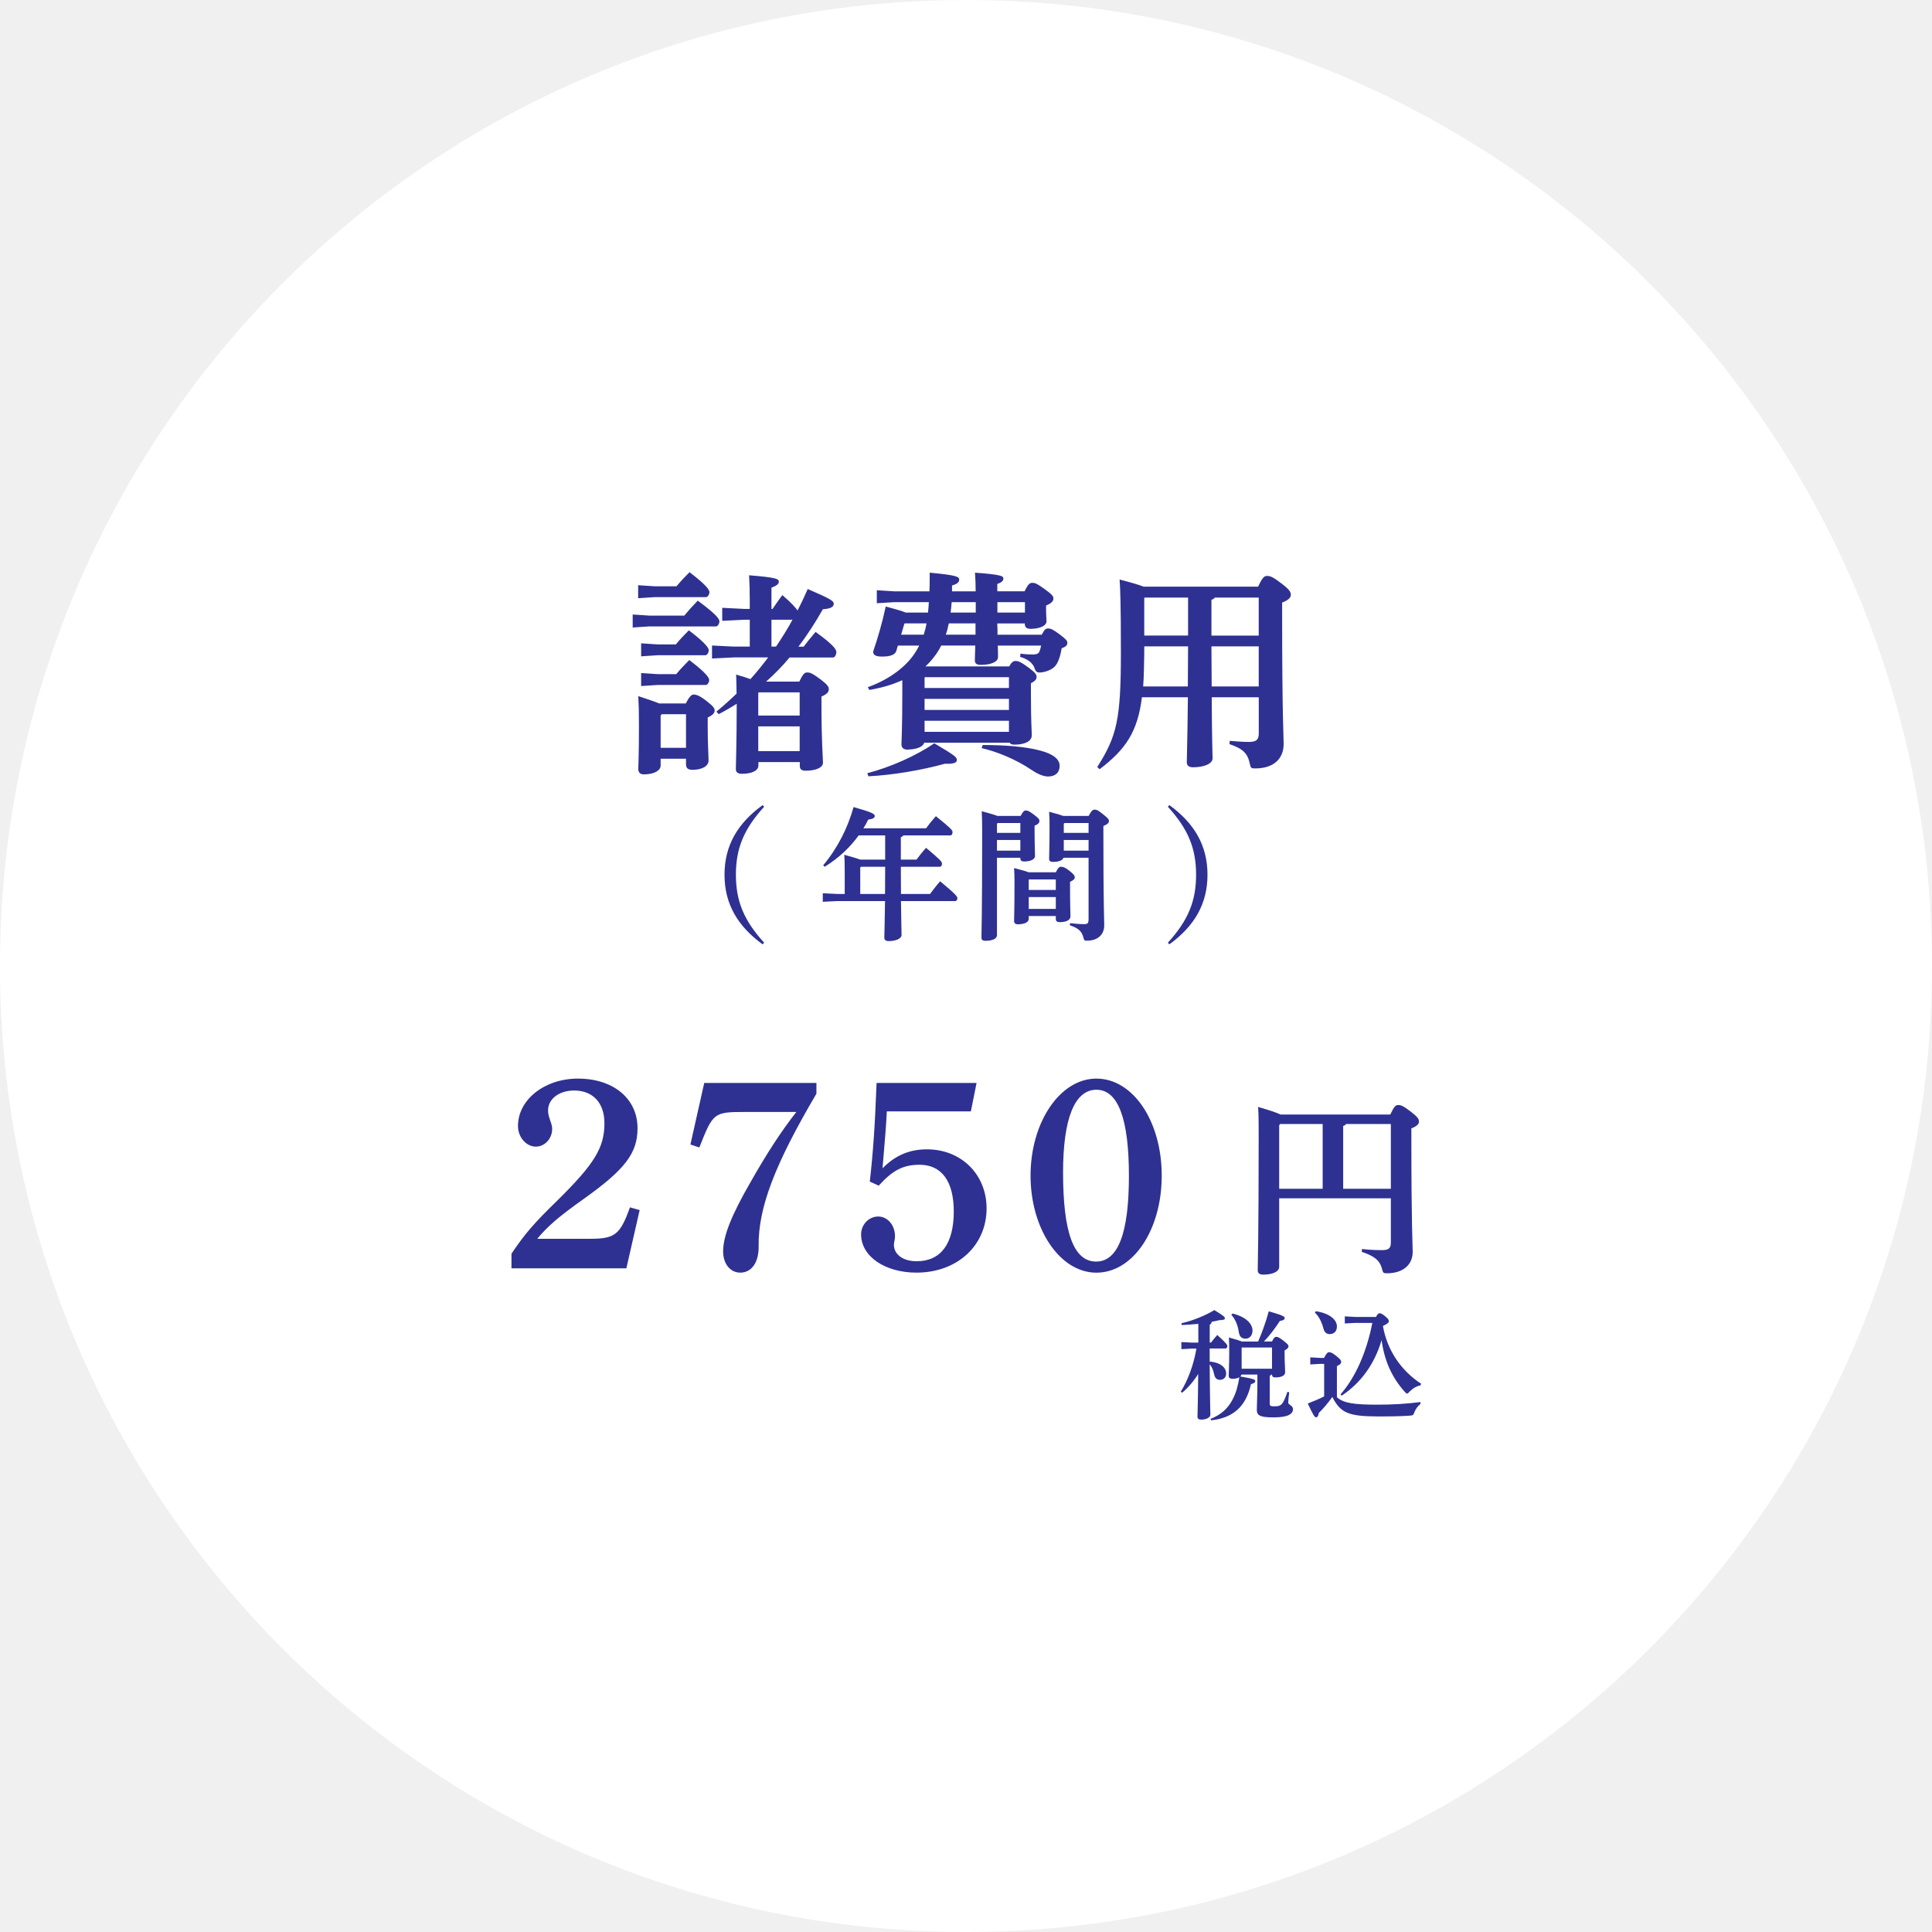
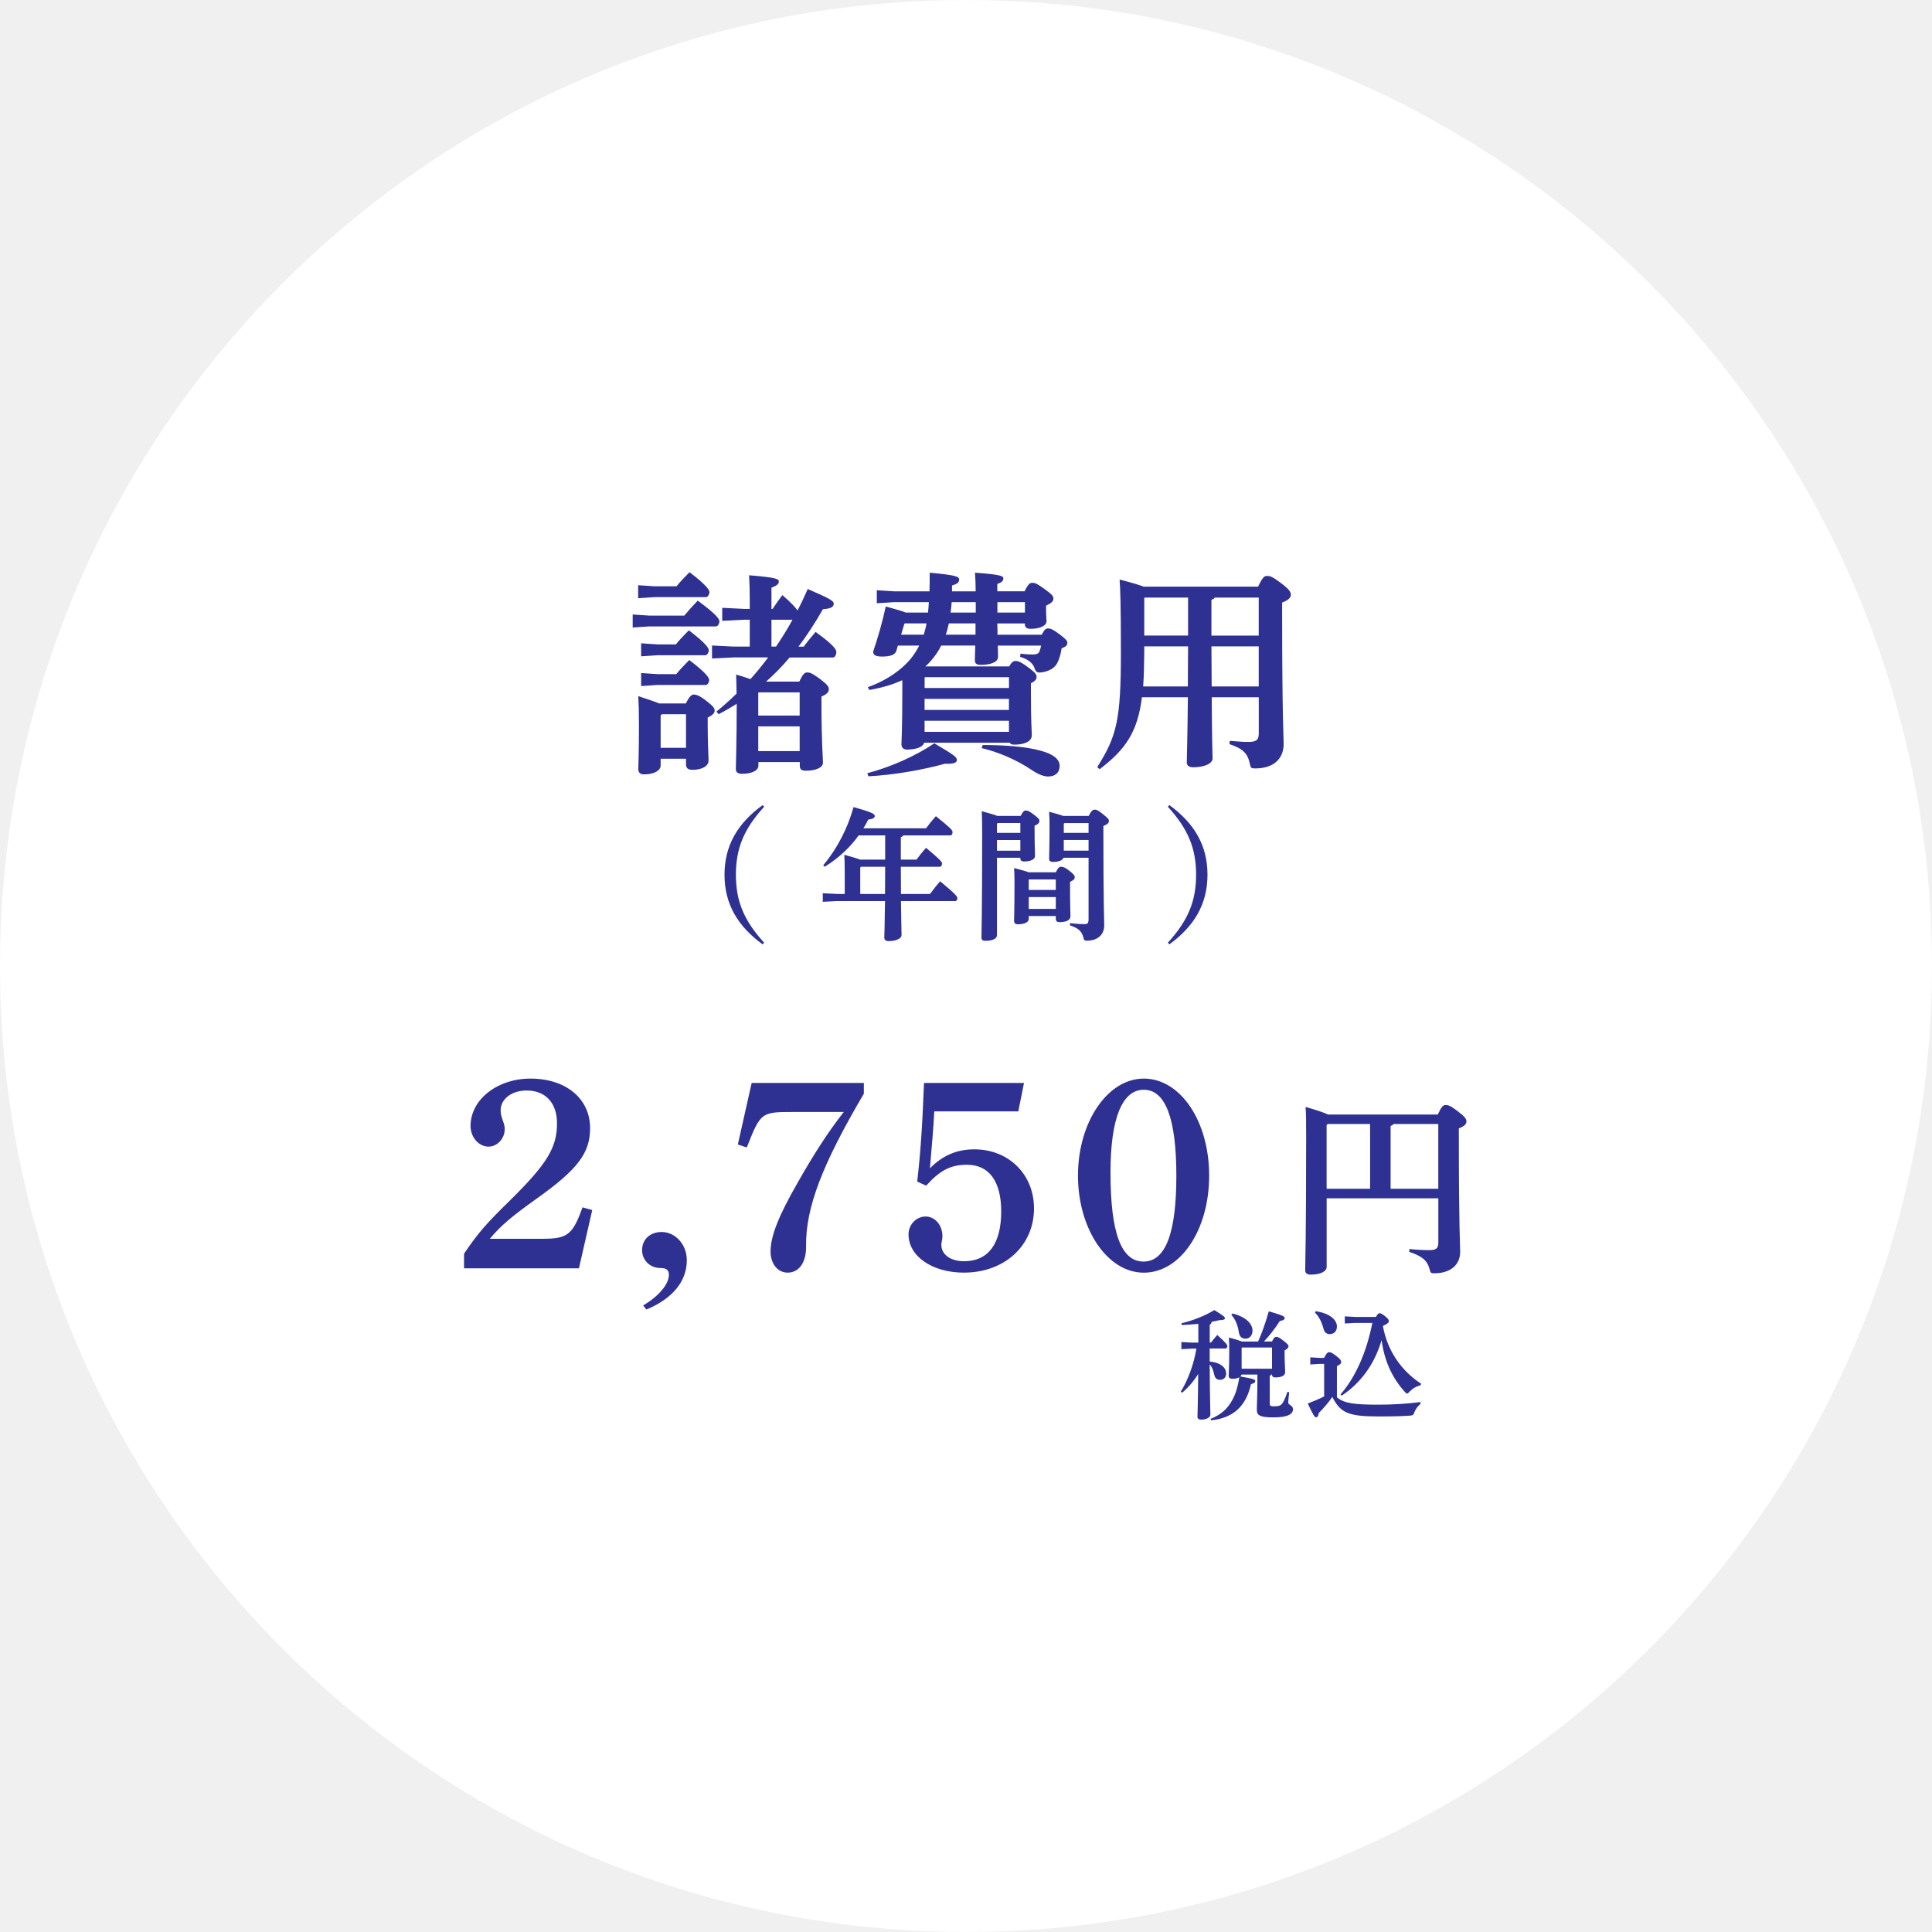
- <svg xmlns="http://www.w3.org/2000/svg" data-name="レイヤー 2" width="406.93" height="406.93">
+ <svg xmlns="http://www.w3.org/2000/svg" data-name="レイヤー 2" viewBox="0 0 406.93 406.93">
  <g data-name="レイヤー 3">
    <circle cx="203.46" cy="203.46" r="203.46" style="fill:#fff" />
-     <path d="M144.13 129.66c.82-1 1.69-1.96 2.83-3.15 4.43 3.24 4.57 4.02 4.57 4.43 0 .27-.27 1-.73 1h-14.07l-3.47.23v-2.74l3.47.23h7.4Zm-1.64-6.17c.82-1 1.64-1.87 2.74-2.97 3.97 3.01 4.2 3.88 4.2 4.25 0 .27-.27 1-.73 1h-10.82l-3.47.23v-2.74l3.47.23h4.61Zm1.96 24.67c.69-1.37 1.19-1.87 1.64-1.87.59 0 1.28.23 2.74 1.37 1.46 1.14 1.69 1.55 1.69 1.96 0 .55-.32.96-1.46 1.51v1.74c0 3.97.18 6.26.18 7.31 0 1.14-1.28 1.96-3.38 1.96-.96 0-1.37-.32-1.37-1.23v-1.1h-5.34v1.46c0 .91-1.19 1.83-3.52 1.83-.78 0-1.19-.37-1.19-1.14 0-.55.14-2.92.14-9.13 0-2.97-.05-4.48-.14-6.21 2.19.73 3.56 1.19 4.43 1.55h5.57Zm-2.1-12.43c.82-1 1.64-1.87 2.74-2.97 3.97 3.01 4.2 3.88 4.2 4.25 0 .27-.27 1-.73 1h-10.05l-3.47.23v-2.74l3.47.23h3.84Zm.09 6.26c.82-1 1.64-1.87 2.74-2.97 3.97 3.01 4.2 3.88 4.2 4.25 0 .27-.27 1-.73 1h-10.14l-3.47.23v-2.74l3.47.23h3.93Zm-3.06 8.45-.23.27v6.8h5.34v-7.08h-5.12Zm11.51-.55c1.46-1.19 2.88-2.47 4.25-3.79 0-1.51-.05-2.69-.09-4.02 1.28.37 2.28.69 3.01.96 1.32-1.46 2.56-3.01 3.74-4.57h-7.26l-4.57.23v-2.74l4.57.23h3.38v-5.66h-1.23l-4.57.23v-2.74l4.57.23h1.23v-1.78c0-2.1-.05-3.61-.14-5.3 5.8.46 6.26.78 6.26 1.33 0 .46-.32.82-1.55 1.28v4.48h.23c.64-.96 1.32-1.92 2.06-2.92 1.92 1.64 2.79 2.65 3.2 3.24.78-1.46 1.46-2.97 2.15-4.52 4.84 2.1 5.48 2.51 5.48 3.11 0 .55-.46 1.05-2.28 1.14-1.64 2.88-3.33 5.48-5.16 7.9h1.1c.73-.96 1.55-2.01 2.51-3.11 4.2 3.01 4.38 3.84 4.38 4.29 0 .32-.23 1.1-.73 1.1h-9.13c-1.51 1.83-3.2 3.52-4.93 5.07h6.99c.82-1.74 1.14-1.92 1.69-1.92.64 0 1.1.23 2.74 1.42 1.55 1.19 1.78 1.6 1.78 2.1 0 .59-.37 1.05-1.55 1.55v1.19c0 8.68.32 11.69.32 12.74s-1.51 1.69-3.65 1.69c-.87 0-1.23-.32-1.23-1v-.82h-8.72v.73c0 1.05-1.32 1.74-3.47 1.74-.87 0-1.28-.32-1.28-1 0-1.23.18-5.48.18-13.75a48.55 48.55 0 0 1-3.79 2.19l-.46-.5Zm8.91-4.06-.09.09v4.8h8.72v-4.89h-8.63Zm8.63 12.37v-5.21h-8.72v5.21h8.72Zm-5.94-27.67v5.66h.96c1.23-1.83 2.42-3.7 3.47-5.66h-4.43Zm20.19 32.33c4.89-1.28 10.23-3.65 14.11-6.3 4.34 2.56 4.75 2.92 4.75 3.52 0 .5-.5.87-2.51.78-4.75 1.32-10.82 2.38-16.12 2.65l-.23-.64Zm6.44-26.9-.32 1.1c-.23.82-1.19 1.23-2.97 1.23-1.32 0-1.92-.27-1.92-1.05.96-2.83 1.92-6.07 2.65-9.5 2.15.59 3.47.96 4.2 1.28h4.7c.09-.73.14-1.46.18-2.19h-7.31l-3.65.23v-2.74l3.65.23h7.44c.05-1.19.05-2.51.05-3.93 5.39.5 6.21.82 6.21 1.42 0 .55-.27.91-1.51 1.28v1.23h4.98c0-1.42-.05-2.6-.14-3.93 5.62.41 5.98.73 5.98 1.23 0 .46-.32.82-1.28 1.14v1.55h5.75c.73-1.51 1.1-1.78 1.6-1.78.64 0 1.05.18 2.69 1.37 1.46 1.05 1.78 1.46 1.78 1.92 0 .59-.41 1-1.55 1.51v.78c0 1.23.09 2.01.09 2.51 0 .96-1.42 1.6-3.38 1.6-.82 0-1.19-.37-1.19-1.05v-.09h-5.8c.05.78.05 1.6.05 2.38h9.32c.55-1.1.87-1.32 1.32-1.32.55 0 1 .18 2.38 1.19 1.46 1.1 1.69 1.42 1.69 1.83 0 .46-.23.82-1.19 1.14-.23 1.37-.55 2.47-1 3.24-.59 1-1.6 1.55-3.06 1.83-1.19.14-1.37.04-1.78-1.19-.55-1-1.42-1.6-2.92-2.06l.09-.68c1 .14 1.74.18 2.56.18.96 0 1.28-.23 1.46-.73.14-.37.23-.73.32-1.14h-9.13c.05 1.23.05 1.92.05 2.42 0 1-1.46 1.64-3.65 1.64-.82 0-1.23-.27-1.23-.96 0-.59.05-1.46.09-3.11h-7.17c-.59 1.23-1.37 2.28-2.24 3.29-.32.37-.69.73-1.1 1.1h17.67c.5-.96.91-1.14 1.32-1.14.59 0 1.19.23 2.83 1.46 1.28.96 1.6 1.37 1.6 1.87 0 .55-.32.91-1.19 1.37v2.05c0 6.3.18 7.9.18 8.91 0 1.33-1.64 1.96-3.61 1.96-.41 0-.82-.04-1.05-.41h-17.99c-.41 1.23-2.47 1.42-3.52 1.46-.82 0-1.28-.37-1.28-1.14s.18-2.88.18-11.33v-2.15c-.64.27-1.28.55-1.92.78-1.64.59-3.33.96-5.02 1.28l-.32-.59c4.57-1.64 8.04-4.34 9.86-7.12.37-.55.69-1.1.96-1.64h-4.52Zm5.44-2.28c.23-.78.46-1.55.59-2.38h-4.57l-.09.05-.69 2.33h4.75Zm17.94 8.95h-17.67l-.09.09v2.19h17.77v-2.28Zm-17.76 4.57v2.33h17.77v-2.33h-17.77Zm0 4.61v2.33h17.77v-2.33h-17.77Zm10.73-18.13v-2.38h-5.62c-.18.82-.37 1.6-.64 2.38h6.26Zm-5.02-6.85c-.05.73-.14 1.46-.23 2.19h5.3v-2.19h-5.07Zm6.53 30.09c4.57 0 9.04.32 12.19 1.19 2.56.68 4.02 1.74 4.02 3.2s-.96 2.24-2.42 2.24c-1 0-2.19-.5-3.47-1.37-3.38-2.28-7.35-3.88-10.55-4.61l.23-.64Zm3.1-27.9h5.8v-2.19h-5.8v2.19Zm54.9-5.43c.96-2.05 1.32-2.28 1.92-2.28.69 0 1.23.23 2.97 1.55s2.01 1.83 2.01 2.42-.46 1.1-1.83 1.64v2.05c0 21.92.32 26.08.32 27.72 0 3.2-2.19 5.16-5.98 5.16-.87 0-.96-.09-1.14-.96-.46-2.19-1.37-3.15-4.29-4.16l.05-.69c1.74.14 2.69.23 3.93.23 1.46 0 2.19-.27 2.19-1.78v-7.63h-9.91c.05 9.73.18 12.15.18 12.88 0 1.14-1.83 1.87-4.11 1.87-.87 0-1.32-.37-1.32-1.05 0-1.19.14-4.43.23-13.7h-9.68c-.91 7.35-3.47 11.01-8.91 15.16l-.5-.46c4.11-6.49 4.98-9.96 4.98-24.11 0-10.78-.14-13.29-.27-15.39 2.6.68 4.16 1.14 5.07 1.51H265Zm-23.97 13.88c-.05 2.38-.05 4.75-.23 7.12h9.41c0-2.83.05-5.62.05-8.45h-9.23v1.32Zm0-11.51v7.9h9.23v-7.99h-9.13l-.09.09Zm24.11-.09h-9.27c-.14.27-.41.37-.69.46v7.54h9.96v-7.99Zm0 10.27h-9.96c0 2.83.05 5.62.05 8.45h9.91v-8.45Zm-104.48 62.77c-5.25-3.81-8.04-8.49-8.04-14.67s2.79-10.86 8.04-14.67l.3.36c-4.26 4.68-5.94 8.76-5.94 14.31s1.68 9.63 5.94 14.31l-.3.36Zm17.28-14.76c0-2.34-.03-3.18-.09-4.11 1.74.48 2.76.78 3.36 1.02h5.25v-5.1h-5.58c-1.71 2.37-3.99 4.62-7.14 6.6l-.33-.3c3.09-3.72 5.19-7.95 6.39-12.27 3.81 1.08 4.47 1.41 4.47 1.89 0 .42-.48.63-1.38.75-.3.63-.63 1.23-1.02 1.83h13.2a32.1 32.1 0 0 1 2.07-2.55c3.09 2.49 3.51 2.91 3.51 3.36 0 .42-.18.69-.48.69h-9.9c-.09.21-.27.3-.51.36v4.74h3.3c.66-.9 1.23-1.62 2.01-2.49 2.97 2.49 3.36 2.94 3.36 3.3 0 .42-.18.69-.48.69h-8.19c0 1.92.03 3.81.03 5.73h6.12c.69-.93 1.41-1.86 2.13-2.67 3.27 2.7 3.63 3.24 3.63 3.54 0 .36-.18.63-.48.63h-11.4c.06 4.86.12 6.48.12 7.14 0 .81-1.29 1.29-2.7 1.29-.63 0-.93-.24-.93-.75 0-.69.09-2.37.15-7.68H176.3l-3 .15v-1.8l3 .15h1.62v-4.14Zm8.49 4.14c0-1.92.03-3.81.03-5.73h-5.1l-.15.18v5.55h5.22Zm28.56-16.44c.51-.96.75-1.14 1.08-1.14.42 0 .66.09 1.71.87.99.75 1.17.99 1.17 1.32 0 .39-.24.69-1.02 1.02v.78c0 3.24.09 4.92.09 5.61s-.93 1.14-2.28 1.14c-.57 0-.81-.21-.81-.66v-.12h-4.92v16.29c0 .75-.9 1.2-2.46 1.2-.54 0-.81-.21-.81-.66 0-1.05.15-4.32.15-22.38 0-1.95-.03-3.09-.09-4.26 1.71.48 2.7.75 3.27.99h4.92Zm-.06 1.5h-4.77l-.15.15v1.92h4.92v-2.07Zm0 3.57h-4.92v2.25h4.92v-2.25Zm1.77 16.62c0 .69-.87 1.14-2.31 1.14-.51 0-.78-.24-.78-.75 0-.6.09-2.13.09-7.95 0-1.53-.03-2.31-.09-3.15 1.62.42 2.55.69 3.09.9h5.7c.51-1.02.78-1.17 1.08-1.17.45 0 .9.15 1.77.84.96.75 1.14 1.05 1.14 1.38 0 .39-.24.6-.99.96v.78c0 4.44.09 5.82.09 6.45 0 .87-.93 1.26-2.31 1.26-.51 0-.78-.21-.78-.72v-.57h-5.7v.6Zm5.7-6.09v-2.22h-5.64l-.06.06v2.16h5.7Zm-5.7 3.99h5.7v-2.49h-5.7v2.49Zm7.32-10.77c-.18.54-.99.87-2.22.87-.57 0-.81-.21-.81-.66 0-.72.09-2.55.09-6.54 0-1.65 0-2.25-.09-3.36 1.5.39 2.43.66 2.97.87h5.37c.57-1.14.9-1.32 1.26-1.32.45 0 .72.15 1.71.93 1.05.84 1.29 1.08 1.29 1.47s-.3.69-1.17 1.05v1.32c0 15.36.18 18.51.18 19.59 0 2.01-1.41 3.24-3.63 3.24-.54 0-.6-.06-.75-.63-.33-1.35-1.08-2.01-2.85-2.61l.03-.45c1.02.12 2.13.21 2.97.21.75 0 .93-.18.93-1.14v-12.84H224Zm5.28-5.25v-2.07h-5.1l-.12.18v1.89h5.22Zm-5.22 3.75h5.22v-2.25h-5.22v2.25Zm21.93 19.38c4.26-4.68 5.94-8.76 5.94-14.31s-1.68-9.63-5.94-14.31l.3-.36c5.25 3.81 8.04 8.49 8.04 14.67s-2.79 10.86-8.04 14.67l-.3-.36Zm-138.26 65.51c2.97-4.4 4.79-6.45 9.65-11.19 7.88-7.76 9.93-11.19 9.93-16.27 0-4.28-2.4-6.91-6.39-6.91-3.14 0-5.48 1.77-5.48 4.17 0 .69.11 1.14.4 2 .34.91.46 1.43.46 1.94 0 2-1.54 3.71-3.43 3.71-2.05 0-3.77-2-3.77-4.34 0-5.59 5.65-9.99 12.62-9.99 7.48 0 12.56 4.22 12.56 10.45 0 5.25-2.63 8.68-11.19 14.79-5.31 3.77-7.71 5.82-9.93 8.5h11.19c5.14 0 6.28-.86 8.33-6.62l2.05.57-2.8 12.27h-24.2v-3.08Zm64.22-33.68c-8.68 14.73-12.27 23.97-12.16 32.08.06 3.37-1.43 5.59-3.88 5.59-2.11 0-3.6-1.88-3.6-4.45 0-3.2 1.66-7.48 5.77-14.61 3.37-5.94 6.39-10.62 9.65-14.78h-10.67c-6.74 0-6.85.11-9.76 7.48l-1.88-.63 2.91-12.96h23.63v2.28Zm11.25 18.5c.69-6.05 1.08-11.64 1.43-20.78h21.06l-1.2 5.99h-17.7c-.17 3.42-.4 5.94-.91 11.99 2.68-2.74 5.71-4 9.36-4 7.25 0 12.56 5.31 12.56 12.44 0 7.82-6.17 13.53-14.78 13.53-6.62 0-11.65-3.43-11.65-8.05 0-2.11 1.66-3.77 3.6-3.77s3.54 1.77 3.54 4.17c0 .4-.06.68-.17 1.26-.06.29-.06.4-.06.51 0 2.11 2 3.48 4.79 3.48 5.08 0 7.82-3.65 7.82-10.5 0-6.34-2.57-9.82-7.19-9.82-3.48 0-5.65 1.14-8.62 4.4l-1.88-.86Zm47.73-21.7c7.71 0 13.76 8.96 13.76 20.44s-6.05 20.44-13.76 20.44-13.87-9.25-13.87-20.44 6.17-20.44 13.87-20.44Zm-.06 38.54c4.62 0 6.91-5.99 6.91-18.04s-2.28-18.15-6.85-18.15-7.02 6.05-7.02 17.41c0 12.67 2.23 18.78 6.96 18.78Zm38.56 1.11c0 1-1.36 1.64-3.36 1.64-.8 0-1.16-.32-1.16-.92 0-1.48.2-6.72.2-28.36 0-2.6 0-4.32-.12-6.04 2.64.76 4 1.24 4.72 1.6h23.12c.84-1.8 1.16-2 1.68-2 .6 0 1.08.2 2.6 1.36 1.52 1.16 1.76 1.6 1.76 2.12s-.4.96-1.6 1.44v1.8c0 19.12.28 22.76.28 24.2 0 2.8-2.12 4.52-5.44 4.52-.72 0-.8-.08-1-.84-.48-1.96-1.72-2.8-4.28-3.68l.04-.6c1.32.16 2.68.24 4.16.24 1.28 0 1.92-.24 1.92-1.56v-9.36h-23.52v14.44Zm9.16-16.44v-13.64h-8.96l-.2.24v13.4h9.16Zm14.36-13.64h-9.44c-.12.24-.36.32-.6.4v13.24h10.04v-13.64Zm-38.16 50.03c2.5.22 3.47 1.42 3.47 2.5 0 .83-.5 1.35-1.32 1.35-.68 0-1.05-.42-1.2-1.12-.2-.95-.47-1.62-.95-2.12.05 7.92.15 9.85.15 10.57 0 .62-.87 1.05-1.97 1.05-.48 0-.75-.22-.75-.6 0-.72.1-2.47.15-9.02-.87 1.42-2.02 2.8-3.37 3.95l-.3-.22c1.6-2.57 2.75-5.85 3.3-9.07h-.97l-2.2.12v-1.5l2.2.12h1.37v-3.95c-1.15.1-2.32.2-3.5.25l-.05-.38c2.45-.55 5.12-1.67 6.92-2.77 2.1 1.28 2.22 1.47 2.22 1.72s-.2.38-1.17.4c-.5.12-1.05.25-1.62.35-.02.33-.17.5-.4.6v3.77h.27c.4-.53.75-.97 1.32-1.6 2 1.8 2.12 2.12 2.12 2.32 0 .3-.15.53-.4.53h-3.32v2.75Zm.18 12.07c2.05-.8 3.55-2.02 4.6-4 .82-1.47 1.2-3.12 1.47-4.77-.32.2-.8.33-1.45.33-.55 0-.8-.22-.8-.65 0-.6.12-1.88.12-5 0-1.25-.02-2.17-.07-3.05 1.45.4 2.27.65 2.75.85h3.4c.75-1.67 1.55-3.85 2.25-6.37 3 .88 3.35 1.1 3.35 1.42 0 .3-.3.53-1.02.62-1.1 1.72-2.32 3.25-3.35 4.32h1.7c.38-.78.6-.98.85-.98.33 0 .65.1 1.57.83.85.65 1.05.92 1.05 1.15 0 .3-.17.53-.82.88v.8c0 1.77.12 3.12.12 3.77 0 .77-.8 1.12-2.1 1.12-.42 0-.67-.17-.67-.6h-.15c-.08.15-.18.2-.33.25v5.87c0 .52.27.57 1 .57.95 0 1.4-.17 1.8-.85.33-.55.65-1.37.92-2.2l.38.08c-.12.92-.2 1.8-.2 2.2 0 .47 1 .58 1 1.35 0 .97-.92 1.75-4.07 1.75-2.95 0-3.55-.43-3.55-1.62 0-1.08.12-2.82.12-5.85v-1.55h-3.35c-.05.15-.12.3-.25.4 2.9.5 3.15.67 3.15.95 0 .3-.2.48-.9.67-1.07 4.8-3.87 7.15-8.42 7.62l-.1-.32Zm4.62-22.19c3 .73 4.22 2.27 4.22 3.6 0 1.08-.67 1.7-1.47 1.7-.75 0-1.27-.38-1.42-1.42-.2-1.37-.72-2.7-1.57-3.6l.25-.28Zm2 7.15-.07.08v4.4h6.4v-4.47h-6.32Zm37.6 11.89c-.58.47-1 1.07-1.27 1.72-.2.62-.3.7-.95.75-1.62.12-3.55.17-6.6.17-6.47 0-8.02-.78-9.75-4.1-.88 1.25-1.88 2.42-2.85 3.38-.1.6-.27.9-.57.9s-.57-.4-1.75-2.9c1.22-.47 2.37-.95 3.45-1.5v-6.85h-.92l-2 .12v-1.5l2 .12h.9c.45-.88.75-1.2 1.02-1.2.35 0 .62.05 1.57.8.92.72 1.02 1 1.02 1.25 0 .3-.23.58-.9.88v6.57c1.5 1.25 3.55 1.55 8.65 1.55 3.17 0 5.92-.17 8.95-.55v.38Zm-22.07-19.52c2.77.38 4.47 1.72 4.47 3.2 0 1.1-.67 1.62-1.55 1.62-.6 0-1.07-.38-1.25-1.05-.38-1.47-1-2.72-1.82-3.45l.15-.33Zm12.69 1.2c.35-.65.58-.78.75-.78.27 0 .57.12 1.2.65.52.42.77.7.77 1s-.25.58-1.25 1.03c.9 5.17 3.87 9.45 8.05 12.17l-.15.35c-.85.17-1.65.65-2.3 1.33-.23.27-.38.4-.5.4s-.27-.12-.48-.35c-2.8-3.12-4.32-6.65-4.9-10.92-1.48 5.05-4.35 9-8.4 11.7l-.25-.27c3.02-3.42 5.45-8.67 6.7-15.05h-3.65l-2.15.12v-1.5l2.15.12h4.4Z" style="fill:#2e3192" />
+     <path d="M144.13 129.66c.82-1 1.69-1.96 2.83-3.15 4.43 3.24 4.57 4.02 4.57 4.43 0 .27-.27 1-.73 1h-14.07l-3.47.23v-2.74l3.47.23h7.4Zm-1.64-6.17c.82-1 1.64-1.87 2.74-2.97 3.97 3.01 4.2 3.88 4.2 4.25 0 .27-.27 1-.73 1h-10.82l-3.47.23v-2.74l3.47.23h4.61Zm1.96 24.67c.69-1.37 1.19-1.87 1.64-1.87.59 0 1.28.23 2.74 1.37 1.46 1.14 1.69 1.55 1.69 1.96 0 .55-.32.96-1.46 1.51v1.74c0 3.97.18 6.26.18 7.31 0 1.14-1.28 1.96-3.38 1.96-.96 0-1.37-.32-1.37-1.23v-1.1h-5.34v1.46c0 .91-1.19 1.83-3.52 1.83-.78 0-1.19-.37-1.19-1.14 0-.55.14-2.92.14-9.13 0-2.97-.05-4.48-.14-6.21 2.19.73 3.56 1.19 4.43 1.55h5.57Zm-2.1-12.43c.82-1 1.64-1.87 2.74-2.97 3.97 3.01 4.2 3.88 4.2 4.25 0 .27-.27 1-.73 1h-10.05l-3.47.23v-2.74l3.47.23h3.84Zm.09 6.26c.82-1 1.64-1.87 2.74-2.97 3.97 3.01 4.2 3.88 4.2 4.25 0 .27-.27 1-.73 1h-10.14l-3.47.23v-2.74l3.47.23h3.93Zm-3.06 8.45-.23.27v6.8h5.34v-7.08h-5.12Zm11.51-.55c1.46-1.19 2.88-2.47 4.25-3.79 0-1.51-.05-2.69-.09-4.02 1.28.37 2.28.69 3.01.96 1.32-1.46 2.56-3.01 3.74-4.57h-7.26l-4.57.23v-2.74l4.57.23h3.38v-5.66h-1.23l-4.57.23v-2.74l4.57.23h1.23v-1.78c0-2.1-.05-3.61-.14-5.3 5.8.46 6.26.78 6.26 1.33 0 .46-.32.82-1.55 1.28v4.48h.23c.64-.96 1.32-1.92 2.06-2.92 1.92 1.64 2.79 2.65 3.2 3.24.78-1.46 1.46-2.97 2.15-4.52 4.84 2.1 5.48 2.51 5.48 3.11 0 .55-.46 1.05-2.28 1.14-1.64 2.88-3.33 5.48-5.16 7.9h1.1c.73-.96 1.55-2.01 2.51-3.11 4.2 3.01 4.38 3.84 4.38 4.29 0 .32-.23 1.1-.73 1.1h-9.13c-1.51 1.83-3.2 3.52-4.93 5.07h6.99c.82-1.74 1.14-1.92 1.69-1.92.64 0 1.1.23 2.74 1.42 1.55 1.19 1.78 1.6 1.78 2.1 0 .59-.37 1.05-1.55 1.55v1.19c0 8.68.32 11.69.32 12.74s-1.51 1.69-3.65 1.69c-.87 0-1.23-.32-1.23-1v-.82h-8.72v.73c0 1.05-1.32 1.74-3.47 1.74-.87 0-1.28-.32-1.28-1 0-1.23.18-5.48.18-13.75a48.55 48.55 0 0 1-3.79 2.19l-.46-.5Zm8.91-4.06-.09.09v4.8h8.72v-4.89h-8.63Zm8.63 12.37v-5.21h-8.72v5.21h8.72Zm-5.94-27.67v5.66h.96c1.23-1.83 2.42-3.7 3.47-5.66h-4.43Zm20.19 32.33c4.89-1.28 10.23-3.65 14.11-6.3 4.34 2.56 4.75 2.92 4.75 3.52 0 .5-.5.87-2.51.78-4.75 1.32-10.82 2.38-16.12 2.65l-.23-.64Zm6.44-26.9-.32 1.1c-.23.82-1.19 1.23-2.97 1.23-1.32 0-1.92-.27-1.92-1.05.96-2.83 1.92-6.07 2.65-9.5 2.15.59 3.47.96 4.2 1.28h4.7c.09-.73.14-1.46.18-2.19h-7.31l-3.65.23v-2.74l3.65.23h7.44c.05-1.19.05-2.51.05-3.93 5.39.5 6.21.82 6.21 1.42 0 .55-.27.91-1.51 1.28v1.23h4.98c0-1.42-.05-2.6-.14-3.93 5.62.41 5.98.73 5.98 1.23 0 .46-.32.82-1.28 1.14v1.55h5.75c.73-1.51 1.1-1.78 1.6-1.78.64 0 1.05.18 2.69 1.37 1.46 1.05 1.78 1.46 1.78 1.92 0 .59-.41 1-1.55 1.51v.78c0 1.23.09 2.01.09 2.51 0 .96-1.42 1.6-3.38 1.6-.82 0-1.19-.37-1.19-1.05v-.09h-5.8c.05.78.05 1.6.05 2.38h9.32c.55-1.1.87-1.32 1.32-1.32.55 0 1 .18 2.38 1.19 1.46 1.1 1.69 1.42 1.69 1.83 0 .46-.23.82-1.19 1.14-.23 1.37-.55 2.47-1 3.24-.59 1-1.6 1.55-3.06 1.83-1.19.14-1.37.04-1.78-1.19-.55-1-1.42-1.6-2.92-2.06l.09-.68c1 .14 1.74.18 2.56.18.96 0 1.28-.23 1.46-.73.14-.37.23-.73.32-1.14h-9.13c.05 1.23.05 1.92.05 2.42 0 1-1.46 1.64-3.65 1.64-.82 0-1.23-.27-1.23-.96 0-.59.05-1.46.09-3.11h-7.17c-.59 1.23-1.37 2.28-2.24 3.29-.32.37-.69.73-1.1 1.1h17.67c.5-.96.91-1.14 1.32-1.14.59 0 1.19.23 2.83 1.46 1.28.96 1.6 1.37 1.6 1.87 0 .55-.32.91-1.19 1.37v2.05c0 6.3.18 7.9.18 8.91 0 1.33-1.64 1.96-3.61 1.96-.41 0-.82-.04-1.05-.41h-17.99c-.41 1.23-2.47 1.42-3.52 1.46-.82 0-1.28-.37-1.28-1.14s.18-2.88.18-11.33v-2.15c-.64.27-1.28.55-1.92.78-1.64.59-3.33.96-5.02 1.28l-.32-.59c4.57-1.64 8.04-4.34 9.86-7.12.37-.55.69-1.1.96-1.64h-4.52Zm5.44-2.28c.23-.78.46-1.55.59-2.38h-4.57l-.09.05-.69 2.33h4.75Zm17.95 8.95h-17.67l-.09.09v2.19h17.77v-2.28Zm-17.77 4.57v2.33h17.77v-2.33h-17.77Zm0 4.61v2.33h17.77v-2.33h-17.77Zm10.73-18.13v-2.38h-5.62c-.18.82-.37 1.6-.64 2.38h6.26Zm-5.02-6.85c-.05.73-.14 1.46-.23 2.19h5.3v-2.19h-5.07Zm6.53 30.09c4.57 0 9.04.32 12.19 1.19 2.56.68 4.02 1.74 4.02 3.2s-.96 2.24-2.42 2.24c-1 0-2.19-.5-3.47-1.37-3.38-2.28-7.35-3.88-10.55-4.61l.23-.64Zm3.1-27.9h5.8v-2.19h-5.8v2.19Zm54.9-5.43c.96-2.05 1.32-2.28 1.92-2.28.69 0 1.23.23 2.97 1.55s2.01 1.83 2.01 2.42-.46 1.1-1.83 1.64v2.05c0 21.92.32 26.08.32 27.72 0 3.2-2.19 5.16-5.98 5.16-.87 0-.96-.09-1.14-.96-.46-2.19-1.37-3.15-4.29-4.16l.05-.69c1.74.14 2.69.23 3.93.23 1.46 0 2.19-.27 2.19-1.78v-7.63h-9.91c.05 9.73.18 12.15.18 12.88 0 1.14-1.83 1.87-4.11 1.87-.87 0-1.32-.37-1.32-1.05 0-1.19.14-4.43.23-13.7h-9.68c-.91 7.35-3.47 11.01-8.91 15.16l-.5-.46c4.11-6.49 4.98-9.96 4.98-24.11 0-10.78-.14-13.29-.27-15.39 2.6.68 4.16 1.14 5.07 1.51H265Zm-23.97 13.88c-.05 2.38-.05 4.75-.23 7.12h9.41c0-2.83.05-5.62.05-8.45h-9.23v1.32Zm0-11.51v7.9h9.23v-7.99h-9.13l-.09.09Zm24.11-.09h-9.27c-.14.27-.41.37-.69.46v7.54h9.96v-7.99Zm0 10.27h-9.96c0 2.83.05 5.62.05 8.45h9.91v-8.45Zm-104.48 62.77c-5.25-3.81-8.04-8.49-8.04-14.67s2.79-10.86 8.04-14.67l.3.36c-4.26 4.68-5.94 8.76-5.94 14.31s1.68 9.63 5.94 14.31l-.3.36Zm17.28-14.76c0-2.34-.03-3.18-.09-4.11 1.74.48 2.76.78 3.36 1.02h5.25v-5.1h-5.58c-1.71 2.37-3.99 4.62-7.14 6.6l-.33-.3c3.09-3.72 5.19-7.95 6.39-12.27 3.81 1.08 4.47 1.41 4.47 1.89 0 .42-.48.63-1.38.75-.3.63-.63 1.23-1.02 1.83h13.2a32.1 32.1 0 0 1 2.07-2.55c3.09 2.49 3.51 2.91 3.51 3.36 0 .42-.18.69-.48.69h-9.9c-.09.21-.27.3-.51.36v4.74h3.3c.66-.9 1.23-1.62 2.01-2.49 2.97 2.49 3.36 2.94 3.36 3.3 0 .42-.18.69-.48.69h-8.19c0 1.92.03 3.81.03 5.73h6.12c.69-.93 1.41-1.86 2.13-2.67 3.27 2.7 3.63 3.24 3.63 3.54 0 .36-.18.63-.48.63h-11.4c.06 4.86.12 6.48.12 7.14 0 .81-1.29 1.29-2.7 1.29-.63 0-.93-.24-.93-.75 0-.69.09-2.37.15-7.68H176.3l-3 .15v-1.8l3 .15h1.62v-4.14Zm8.49 4.14c0-1.92.03-3.81.03-5.73h-5.1l-.15.18v5.55h5.22Zm28.56-16.44c.51-.96.75-1.14 1.08-1.14.42 0 .66.09 1.71.87.99.75 1.17.99 1.17 1.32 0 .39-.24.69-1.02 1.02v.78c0 3.24.09 4.92.09 5.61s-.93 1.14-2.28 1.14c-.57 0-.81-.21-.81-.66v-.12h-4.92v16.29c0 .75-.9 1.2-2.46 1.2-.54 0-.81-.21-.81-.66 0-1.05.15-4.32.15-22.38 0-1.95-.03-3.09-.09-4.26 1.71.48 2.7.75 3.27.99h4.92Zm-.06 1.5h-4.77l-.15.15v1.92h4.92v-2.07Zm0 3.58h-4.92v2.25h4.92v-2.25Zm1.77 16.61c0 .69-.87 1.14-2.31 1.14-.51 0-.78-.24-.78-.75 0-.6.09-2.13.09-7.95 0-1.53-.03-2.31-.09-3.15 1.62.42 2.55.69 3.09.9h5.7c.51-1.02.78-1.17 1.08-1.17.45 0 .9.15 1.77.84.96.75 1.14 1.05 1.14 1.38 0 .39-.24.6-.99.96v.78c0 4.44.09 5.82.09 6.45 0 .87-.93 1.26-2.31 1.26-.51 0-.78-.21-.78-.72v-.57h-5.7v.6Zm5.7-6.09v-2.22h-5.64l-.06.06v2.16h5.7Zm-5.7 3.99h5.7v-2.49h-5.7v2.49Zm7.32-10.77c-.18.54-.99.87-2.22.87-.57 0-.81-.21-.81-.66 0-.72.09-2.55.09-6.54 0-1.65 0-2.25-.09-3.36 1.5.39 2.43.66 2.97.87h5.37c.57-1.14.9-1.32 1.26-1.32.45 0 .72.15 1.71.93 1.05.84 1.29 1.08 1.29 1.47s-.3.69-1.17 1.05v1.32c0 15.36.18 18.51.18 19.59 0 2.01-1.41 3.24-3.63 3.24-.54 0-.6-.06-.75-.63-.33-1.35-1.08-2.01-2.85-2.61l.03-.45c1.02.12 2.13.21 2.97.21.75 0 .93-.18.93-1.14v-12.84H224Zm5.28-5.24v-2.07h-5.1l-.12.18v1.89h5.22Zm-5.22 3.74h5.22v-2.25h-5.22v2.25Zm21.93 19.38c4.26-4.68 5.94-8.76 5.94-14.31s-1.68-9.63-5.94-14.31l.3-.36c5.25 3.81 8.04 8.49 8.04 14.67s-2.79 10.86-8.04 14.67l-.3-.36ZM97.74 264.06c2.97-4.4 4.79-6.45 9.65-11.19 7.88-7.76 9.93-11.19 9.93-16.27 0-4.28-2.4-6.91-6.39-6.91-3.14 0-5.48 1.77-5.48 4.17 0 .69.11 1.14.4 2 .34.91.46 1.43.46 1.94 0 2-1.54 3.71-3.43 3.71-2.05 0-3.77-2-3.77-4.34 0-5.59 5.65-9.99 12.62-9.99 7.48 0 12.56 4.22 12.56 10.45 0 5.25-2.63 8.68-11.19 14.79-5.31 3.77-7.71 5.82-9.93 8.5h11.19c5.14 0 6.28-.86 8.33-6.62l2.05.57-2.8 12.27h-24.2v-3.08Zm37.73 10.9c3.54-2.11 5.42-4.62 5.42-6.45 0-1.03-.57-1.43-1.77-1.43-2.23 0-3.88-1.66-3.88-3.77 0-2.28 1.71-3.82 4.11-3.82 2.91 0 5.31 2.63 5.31 5.94 0 4.57-3.14 8.16-8.51 10.39l-.69-.86Zm46.47-44.58c-8.68 14.73-12.27 23.97-12.16 32.08.06 3.37-1.43 5.59-3.88 5.59-2.11 0-3.6-1.88-3.6-4.45 0-3.2 1.66-7.48 5.77-14.61 3.37-5.94 6.39-10.62 9.65-14.78h-10.67c-6.74 0-6.85.11-9.76 7.48l-1.88-.63 2.91-12.96h23.63v2.28Zm11.25 18.5c.69-6.05 1.08-11.64 1.43-20.78h21.06l-1.2 5.99h-17.7c-.17 3.42-.4 5.94-.91 11.99 2.68-2.74 5.71-4 9.36-4 7.25 0 12.56 5.31 12.56 12.44 0 7.82-6.17 13.53-14.78 13.53-6.62 0-11.65-3.43-11.65-8.05 0-2.11 1.66-3.77 3.6-3.77s3.54 1.77 3.54 4.17c0 .4-.06.68-.17 1.26-.06.29-.06.4-.06.51 0 2.11 2 3.48 4.79 3.48 5.08 0 7.82-3.65 7.82-10.5 0-6.34-2.57-9.82-7.19-9.82-3.48 0-5.65 1.14-8.62 4.4l-1.88-.86Zm47.73-21.7c7.71 0 13.76 8.96 13.76 20.44s-6.05 20.44-13.76 20.44-13.87-9.25-13.87-20.44 6.17-20.44 13.87-20.44Zm-.06 38.54c4.62 0 6.91-5.99 6.91-18.04s-2.28-18.15-6.85-18.15-7.02 6.05-7.02 17.41c0 12.67 2.23 18.78 6.96 18.78Zm38.57 1.11c0 1-1.36 1.64-3.36 1.64-.8 0-1.16-.32-1.16-.92 0-1.48.2-6.72.2-28.36 0-2.6 0-4.32-.12-6.04 2.64.76 4 1.24 4.72 1.6h23.12c.84-1.8 1.16-2 1.68-2 .6 0 1.08.2 2.6 1.36 1.52 1.16 1.76 1.6 1.76 2.12s-.4.96-1.6 1.44v1.8c0 19.12.28 22.76.28 24.2 0 2.8-2.12 4.52-5.44 4.52-.72 0-.8-.08-1-.84-.48-1.96-1.72-2.8-4.28-3.68l.04-.6c1.32.16 2.68.24 4.16.24 1.28 0 1.92-.24 1.92-1.56v-9.36h-23.52v14.44Zm9.15-16.44v-13.64h-8.96l-.2.24v13.4h9.16Zm14.36-13.64h-9.44c-.12.24-.36.32-.6.4v13.24h10.04v-13.64Zm-48.15 50.03c2.5.22 3.47 1.42 3.47 2.5 0 .83-.5 1.35-1.32 1.35-.68 0-1.05-.42-1.2-1.12-.2-.95-.47-1.62-.95-2.12.05 7.92.15 9.85.15 10.57 0 .62-.87 1.05-1.97 1.05-.48 0-.75-.22-.75-.6 0-.72.1-2.47.15-9.02-.87 1.42-2.02 2.8-3.37 3.95l-.3-.22c1.6-2.57 2.75-5.85 3.3-9.07h-.97l-2.2.12v-1.5l2.2.12h1.37v-3.95c-1.15.1-2.32.2-3.5.25l-.05-.38c2.45-.55 5.12-1.67 6.92-2.77 2.1 1.28 2.22 1.47 2.22 1.72s-.2.38-1.17.4c-.5.12-1.05.25-1.62.35-.02.33-.17.5-.4.6v3.77h.27c.4-.53.75-.97 1.32-1.6 2 1.8 2.12 2.12 2.12 2.32 0 .3-.15.53-.4.53h-3.32v2.75Zm.18 12.07c2.05-.8 3.55-2.02 4.6-4 .82-1.47 1.2-3.12 1.47-4.77-.32.2-.8.33-1.45.33-.55 0-.8-.22-.8-.65 0-.6.12-1.88.12-5 0-1.25-.02-2.17-.07-3.05 1.45.4 2.27.65 2.75.85h3.4c.75-1.67 1.55-3.85 2.25-6.37 3 .88 3.35 1.1 3.35 1.42 0 .3-.3.53-1.02.62-1.1 1.72-2.32 3.25-3.35 4.32h1.7c.38-.78.6-.98.85-.98.33 0 .65.1 1.57.83.85.65 1.05.92 1.05 1.15 0 .3-.17.53-.82.88v.8c0 1.77.12 3.12.12 3.77 0 .77-.8 1.12-2.1 1.12-.42 0-.67-.17-.67-.6h-.15c-.08.15-.18.2-.33.25v5.87c0 .52.27.57 1 .57.95 0 1.4-.17 1.8-.85.33-.55.65-1.37.92-2.2l.38.08c-.12.92-.2 1.8-.2 2.2 0 .47 1 .58 1 1.35 0 .97-.92 1.75-4.07 1.75-2.95 0-3.55-.43-3.55-1.62 0-1.08.12-2.82.12-5.85v-1.55h-3.35c-.05.15-.12.3-.25.4 2.9.5 3.15.67 3.15.95 0 .3-.2.48-.9.67-1.07 4.8-3.87 7.15-8.42 7.62l-.1-.32Zm4.62-22.19c3 .73 4.22 2.27 4.22 3.6 0 1.08-.67 1.7-1.47 1.7-.75 0-1.27-.38-1.42-1.42-.2-1.37-.72-2.7-1.57-3.6l.25-.28Zm2 7.15-.07.08v4.4h6.4v-4.47h-6.32Zm37.6 11.89c-.58.47-1 1.07-1.27 1.72-.2.62-.3.7-.95.75-1.62.12-3.55.17-6.6.17-6.47 0-8.02-.78-9.75-4.1-.88 1.25-1.88 2.42-2.85 3.38-.1.6-.27.9-.57.9s-.57-.4-1.75-2.9c1.22-.47 2.37-.95 3.45-1.5v-6.85h-.92l-2 .12v-1.5l2 .12h.9c.45-.88.75-1.2 1.02-1.2.35 0 .62.05 1.57.8.92.72 1.02 1 1.02 1.25 0 .3-.23.58-.9.88v6.57c1.5 1.25 3.55 1.55 8.65 1.55 3.17 0 5.92-.17 8.95-.55v.38Zm-22.07-19.52c2.77.38 4.47 1.72 4.47 3.2 0 1.1-.67 1.62-1.55 1.62-.6 0-1.07-.38-1.25-1.05-.38-1.47-1-2.72-1.82-3.45l.15-.33Zm12.69 1.2c.35-.65.58-.78.75-.78.27 0 .57.12 1.2.65.52.42.77.7.77 1s-.25.58-1.25 1.03c.9 5.17 3.87 9.45 8.05 12.17l-.15.35c-.85.17-1.65.65-2.3 1.33-.23.27-.38.4-.5.4s-.27-.12-.48-.35c-2.8-3.12-4.32-6.65-4.9-10.92-1.48 5.05-4.35 9-8.4 11.7l-.25-.27c3.02-3.42 5.45-8.67 6.7-15.05h-3.65l-2.15.12v-1.5l2.15.12h4.4Z" style="fill:#2e3192" />
  </g>
</svg>
